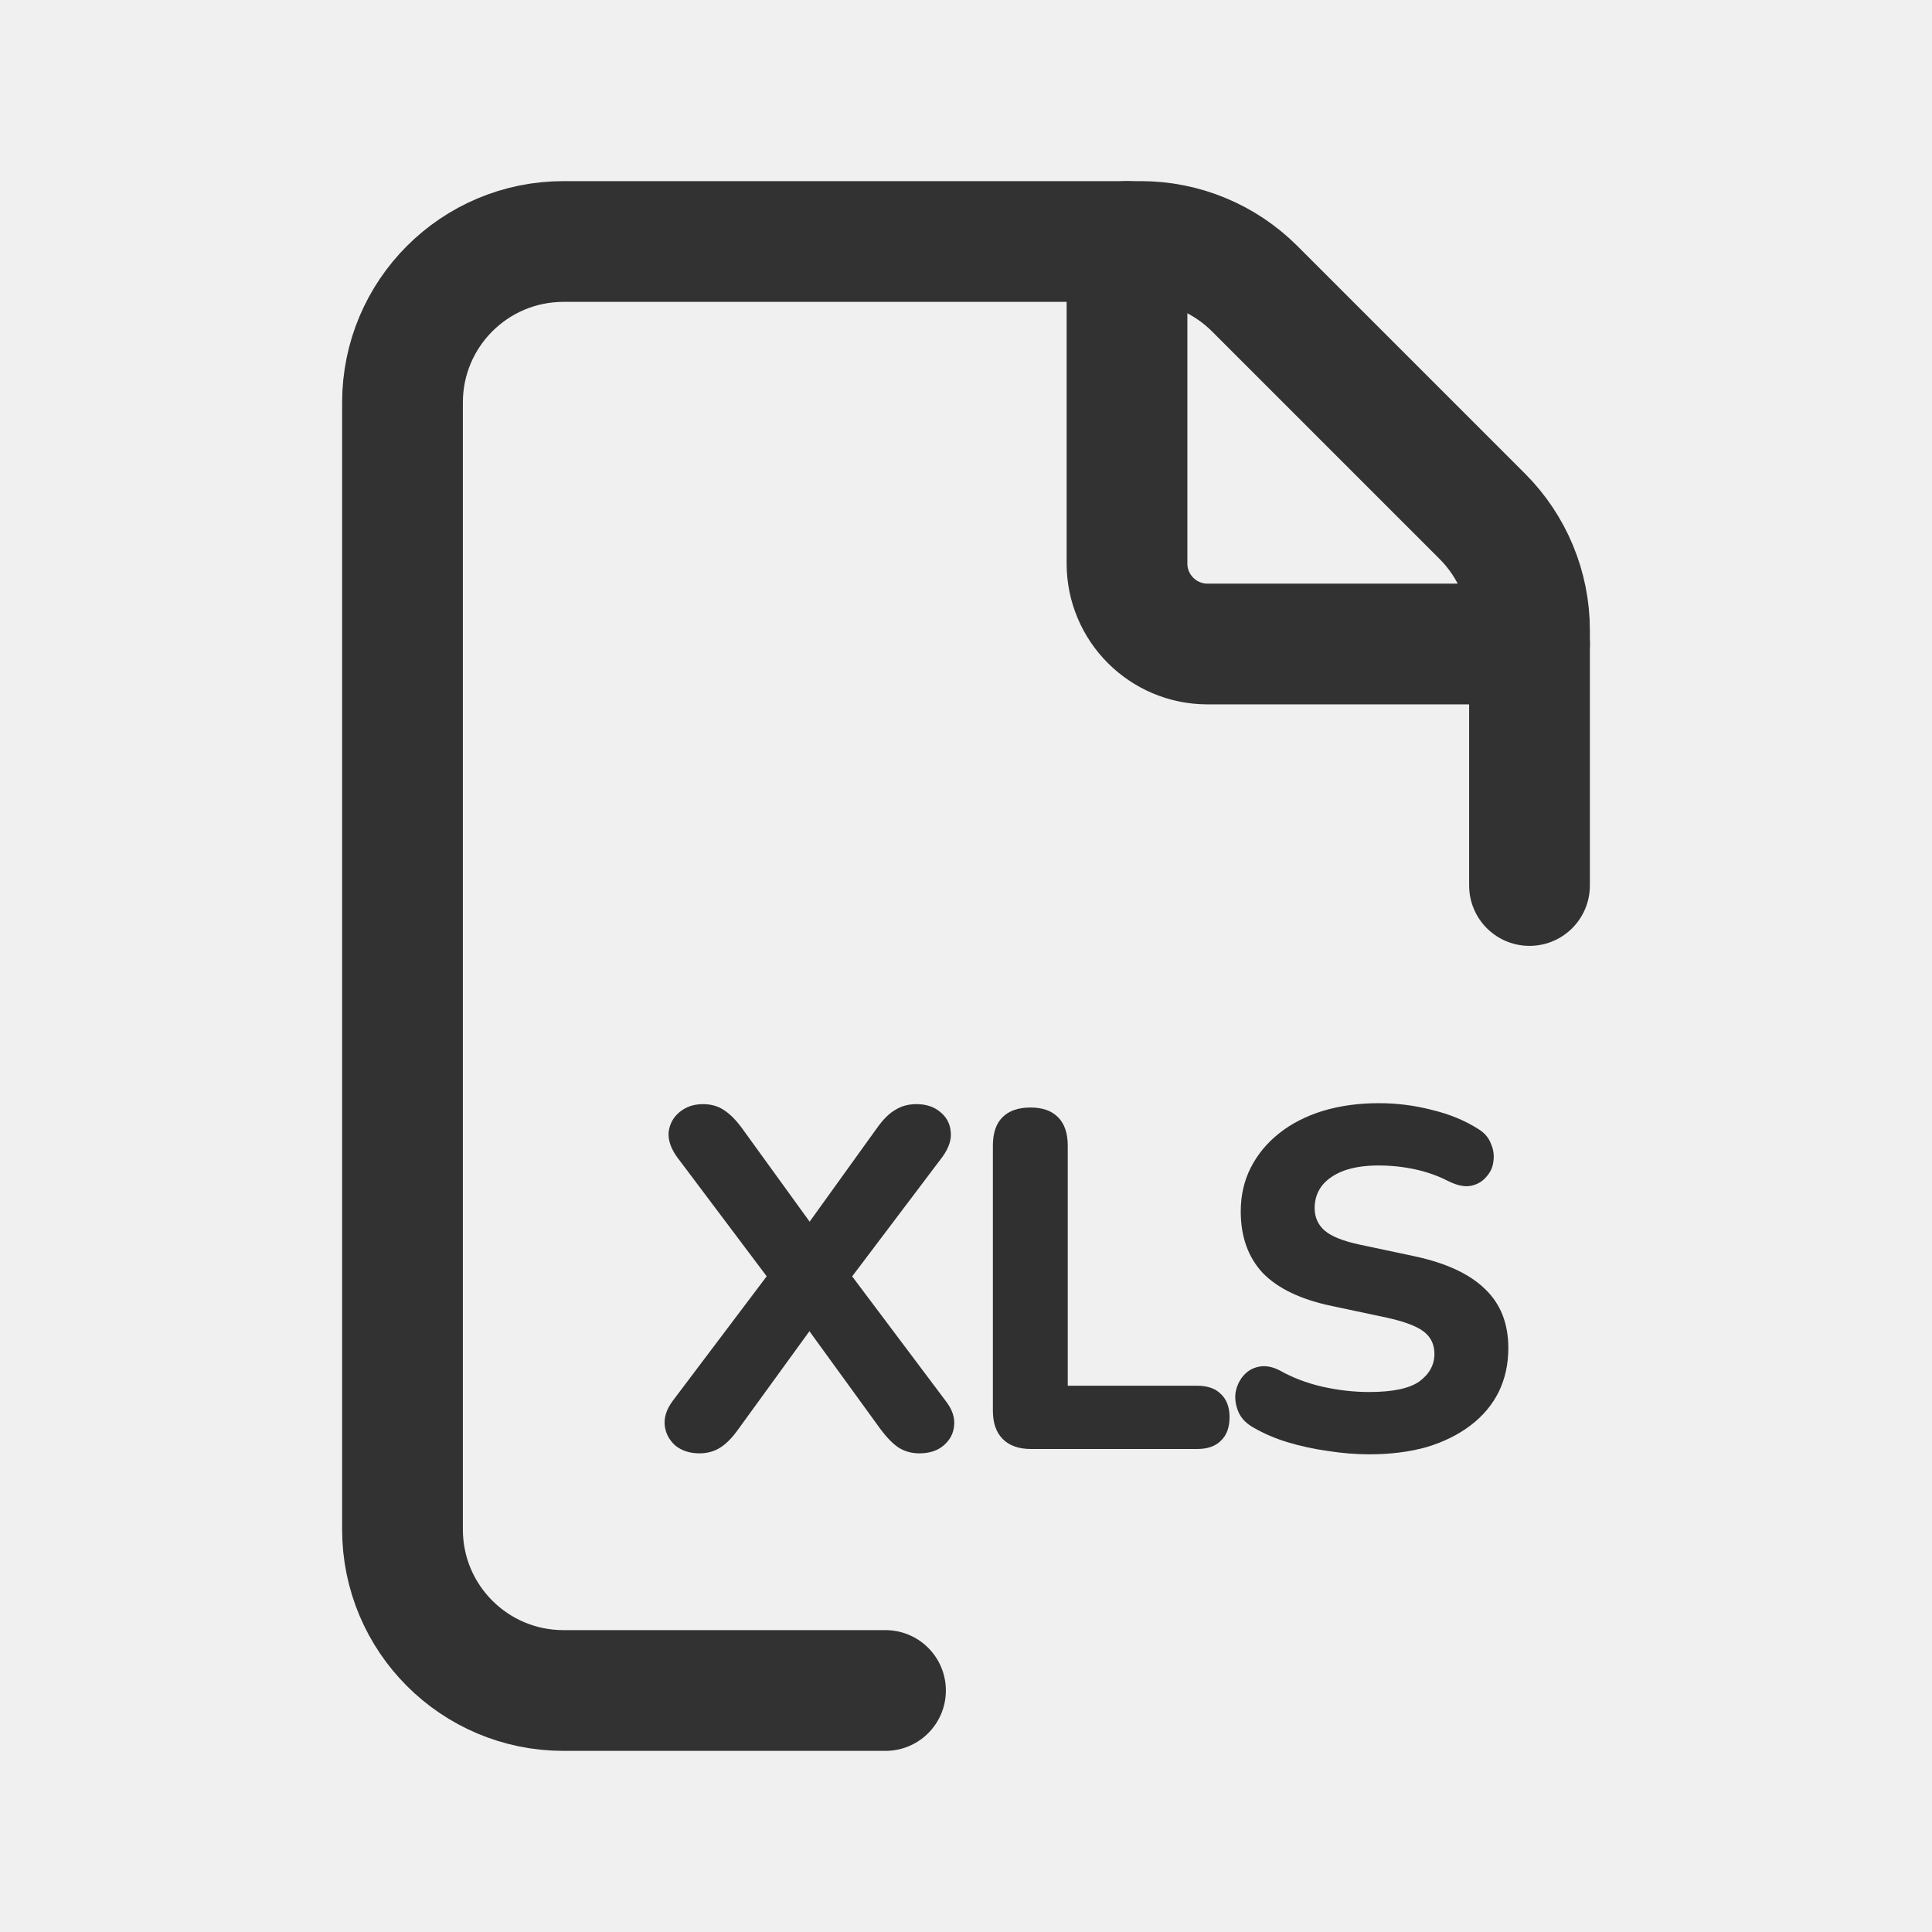
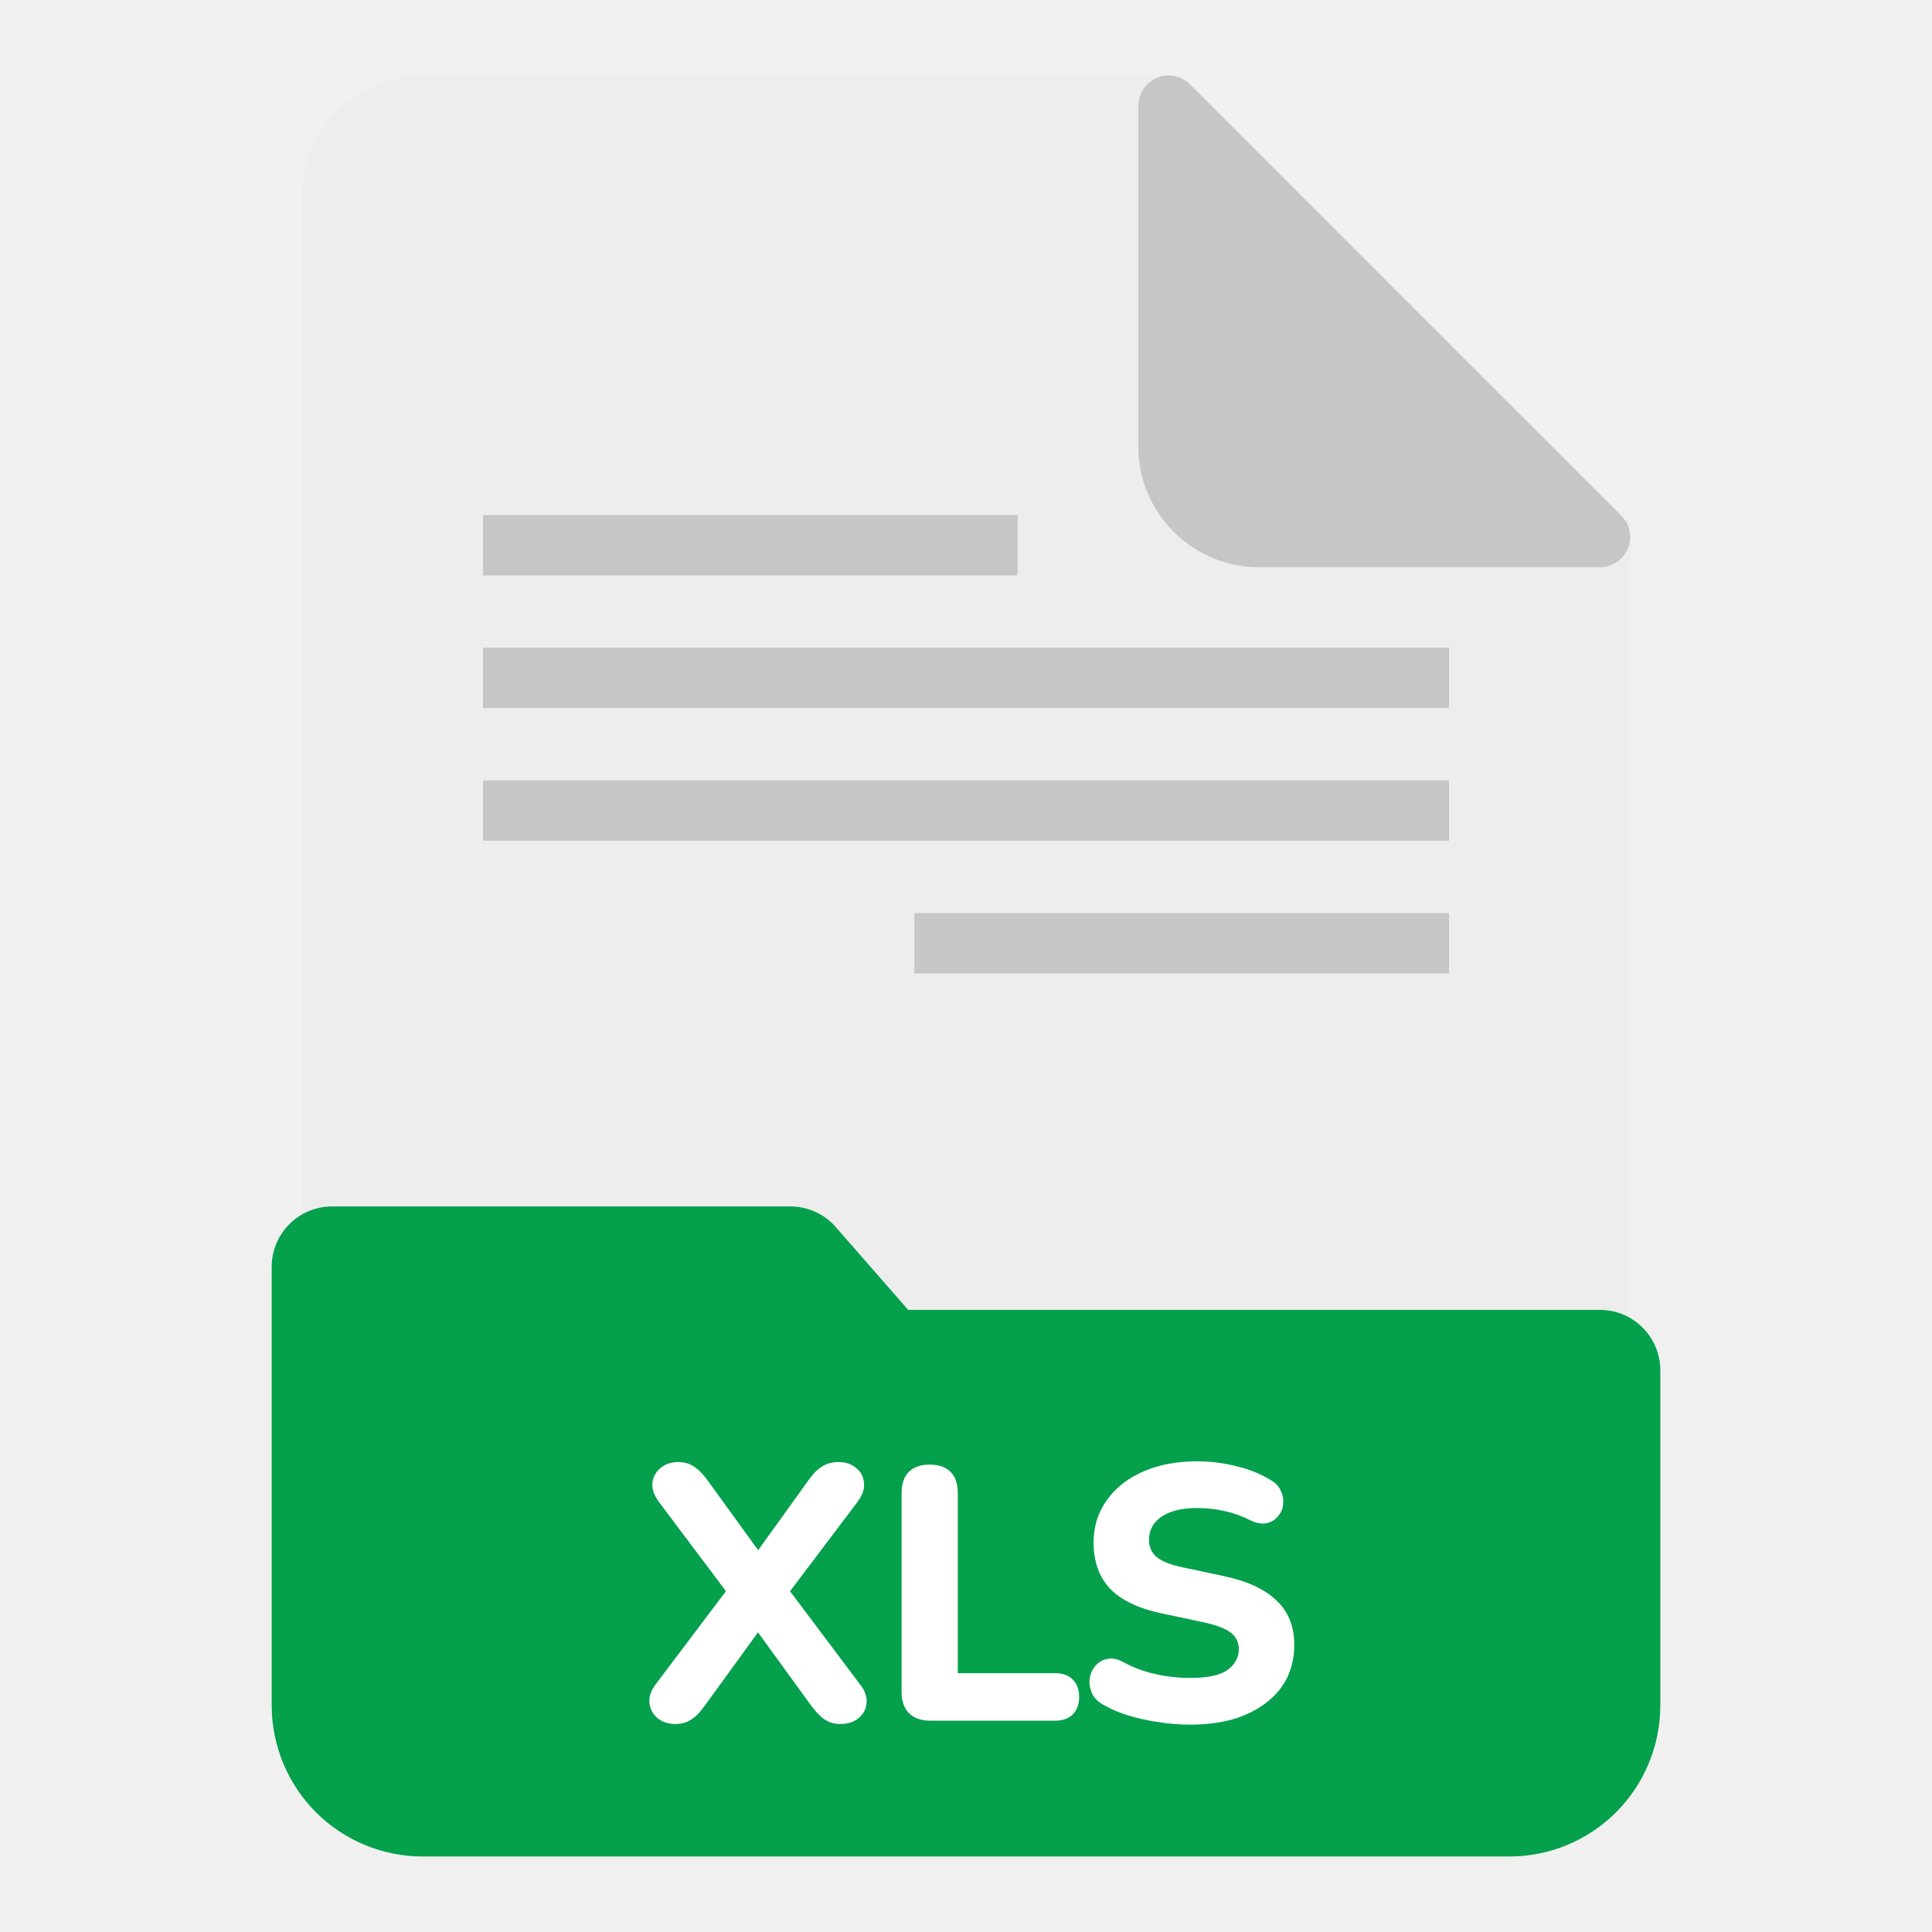
<svg xmlns="http://www.w3.org/2000/svg" width="24" height="24" viewBox="0 0 24 24" fill="none">
-   <g clip-path="url(#clip0_884_6960)">
-     <path d="M19 11V7.828C19 7.298 18.789 6.789 18.414 6.414L15.586 3.586C15.211 3.211 14.702 3 14.172 3H7C5.895 3 5 3.895 5 5V19C5 20.105 5.895 21 7 21H11" stroke="#323232" stroke-width="1.5" stroke-linecap="round" stroke-linejoin="round" />
-     <path d="M19 8H15C14.448 8 14 7.552 14 7V3" stroke="#323232" stroke-width="1.5" stroke-linecap="round" stroke-linejoin="round" />
-     <path d="M8.69 18.054C8.57 18.054 8.47 18.022 8.39 17.958C8.314 17.89 8.27 17.808 8.258 17.712C8.246 17.612 8.278 17.51 8.354 17.406L9.68 15.648V16.062L8.408 14.37C8.332 14.262 8.298 14.16 8.306 14.064C8.318 13.964 8.362 13.882 8.438 13.818C8.518 13.75 8.616 13.716 8.732 13.716C8.832 13.716 8.918 13.74 8.99 13.788C9.066 13.836 9.142 13.912 9.218 14.016L10.208 15.384H9.908L10.892 14.016C10.968 13.908 11.044 13.832 11.12 13.788C11.196 13.74 11.284 13.716 11.384 13.716C11.504 13.716 11.602 13.748 11.678 13.812C11.758 13.876 11.802 13.958 11.81 14.058C11.822 14.154 11.788 14.258 11.708 14.37L10.43 16.062V15.648L11.75 17.406C11.83 17.51 11.864 17.612 11.852 17.712C11.844 17.808 11.8 17.89 11.72 17.958C11.644 18.022 11.544 18.054 11.42 18.054C11.324 18.054 11.238 18.03 11.162 17.982C11.09 17.934 11.014 17.856 10.934 17.748L9.902 16.326H10.208L9.176 17.748C9.1 17.856 9.024 17.934 8.948 17.982C8.872 18.03 8.786 18.054 8.69 18.054Z" fill="#303030" />
-     <path d="M12.807 18C12.655 18 12.537 17.958 12.454 17.874C12.373 17.79 12.334 17.674 12.334 17.526V14.232C12.334 14.076 12.373 13.958 12.454 13.878C12.534 13.798 12.649 13.758 12.802 13.758C12.95 13.758 13.063 13.798 13.143 13.878C13.223 13.958 13.264 14.076 13.264 14.232V17.214H14.871C14.999 17.214 15.098 17.248 15.165 17.316C15.238 17.384 15.274 17.48 15.274 17.604C15.274 17.732 15.238 17.83 15.165 17.898C15.098 17.966 14.999 18 14.871 18H12.807Z" fill="#303030" />
-     <path d="M17.009 18.066C16.841 18.066 16.669 18.052 16.493 18.024C16.321 18 16.155 17.964 15.995 17.916C15.839 17.868 15.699 17.808 15.575 17.736C15.487 17.688 15.425 17.626 15.389 17.55C15.353 17.47 15.339 17.39 15.347 17.31C15.359 17.23 15.389 17.16 15.437 17.1C15.489 17.036 15.553 16.996 15.629 16.98C15.709 16.96 15.797 16.974 15.893 17.022C16.057 17.114 16.235 17.182 16.427 17.226C16.623 17.27 16.817 17.292 17.009 17.292C17.301 17.292 17.509 17.248 17.633 17.16C17.757 17.068 17.819 16.954 17.819 16.818C17.819 16.702 17.775 16.61 17.687 16.542C17.599 16.474 17.445 16.416 17.225 16.368L16.547 16.224C16.163 16.144 15.877 16.008 15.689 15.816C15.505 15.62 15.413 15.364 15.413 15.048C15.413 14.848 15.455 14.666 15.539 14.502C15.623 14.338 15.741 14.196 15.893 14.076C16.045 13.956 16.225 13.864 16.433 13.8C16.645 13.736 16.877 13.704 17.129 13.704C17.353 13.704 17.573 13.732 17.789 13.788C18.005 13.84 18.195 13.918 18.359 14.022C18.439 14.07 18.493 14.132 18.521 14.208C18.553 14.28 18.563 14.354 18.551 14.43C18.543 14.502 18.513 14.566 18.461 14.622C18.413 14.678 18.351 14.714 18.275 14.73C18.199 14.746 18.107 14.728 17.999 14.676C17.867 14.608 17.727 14.558 17.579 14.526C17.431 14.494 17.279 14.478 17.123 14.478C16.955 14.478 16.811 14.5 16.691 14.544C16.575 14.588 16.485 14.65 16.421 14.73C16.361 14.81 16.331 14.902 16.331 15.006C16.331 15.122 16.373 15.216 16.457 15.288C16.541 15.36 16.687 15.418 16.895 15.462L17.573 15.606C17.965 15.69 18.257 15.826 18.449 16.014C18.641 16.198 18.737 16.442 18.737 16.746C18.737 16.946 18.697 17.128 18.617 17.292C18.537 17.452 18.421 17.59 18.269 17.706C18.117 17.822 17.935 17.912 17.723 17.976C17.511 18.036 17.273 18.066 17.009 18.066Z" fill="#303030" />
-   </g>
-   <defs>
-     <clipPath id="clip0_884_6960">
-       <rect width="24" height="24" fill="white" />
-     </clipPath>
-   </defs>
+   <path d="M14.671 0.938H5.25C4.852 0.938 4.471 1.096 4.189 1.377C3.908 1.658 3.75 2.04 3.75 2.438V21.188C3.75 21.585 3.908 21.967 4.189 22.248C4.471 22.529 4.852 22.688 5.25 22.688H18.75C19.148 22.688 19.529 22.529 19.811 22.248C20.092 21.967 20.25 21.585 20.25 21.188V6.516L14.671 0.938Z" fill="#EDEDED" />
+   <path d="M20.14 6.406L14.781 1.047C14.729 0.995 14.662 0.959 14.589 0.945C14.517 0.93 14.441 0.938 14.373 0.966C14.304 0.995 14.246 1.043 14.205 1.104C14.163 1.166 14.141 1.238 14.141 1.313V5.546C14.141 5.944 14.299 6.326 14.581 6.607C14.862 6.888 15.243 7.046 15.641 7.046H19.875C19.949 7.046 20.022 7.024 20.083 6.983C20.145 6.942 20.193 6.883 20.221 6.815C20.25 6.746 20.257 6.671 20.243 6.598C20.228 6.525 20.193 6.459 20.14 6.406Z" fill="#C6C6C6" />
+   <path d="M19.875 16.272H11.282L10.382 15.243C10.312 15.162 10.225 15.098 10.128 15.054C10.03 15.01 9.925 14.987 9.818 14.987H4.125C3.926 14.987 3.735 15.066 3.595 15.207C3.454 15.347 3.375 15.538 3.375 15.737V21.187C3.376 21.684 3.573 22.161 3.925 22.513C4.276 22.864 4.753 23.062 5.25 23.062H18.75C19.247 23.062 19.724 22.864 20.075 22.513C20.427 22.161 20.624 21.684 20.625 21.187V17.022C20.625 16.823 20.546 16.633 20.405 16.492C20.265 16.351 20.074 16.272 19.875 16.272Z" fill="#04A04C" />
+   <path d="M6 6.398H12.641V7.148H6V6.398ZM11.359 11.343H18V12.093H11.359V11.343ZM6 8.046H18V8.796H6V8.046ZM6 9.694H18V10.444H6V9.694Z" fill="#C6C6C6" />
+   <path d="M8.392 21.416C8.302 21.416 8.227 21.392 8.167 21.343C8.11 21.293 8.077 21.231 8.068 21.159C8.059 21.084 8.083 21.008 8.14 20.93L9.135 19.611V19.922L8.181 18.652C8.124 18.572 8.098 18.495 8.104 18.423C8.113 18.348 8.146 18.287 8.203 18.238C8.263 18.188 8.337 18.162 8.424 18.162C8.499 18.162 8.563 18.18 8.617 18.216C8.674 18.252 8.731 18.309 8.788 18.387L9.531 19.413H9.306L10.044 18.387C10.101 18.306 10.158 18.249 10.215 18.216C10.272 18.18 10.338 18.162 10.413 18.162C10.503 18.162 10.576 18.186 10.633 18.234C10.694 18.282 10.726 18.343 10.732 18.419C10.742 18.491 10.716 18.569 10.656 18.652L9.697 19.922V19.611L10.688 20.93C10.748 21.008 10.773 21.084 10.764 21.159C10.758 21.231 10.725 21.293 10.665 21.343C10.608 21.392 10.533 21.416 10.44 21.416C10.368 21.416 10.303 21.398 10.246 21.361C10.193 21.326 10.136 21.267 10.075 21.186L9.301 20.119H9.531L8.757 21.186C8.7 21.267 8.643 21.326 8.586 21.361C8.529 21.398 8.464 21.416 8.392 21.416Z" fill="white" />
+   <path d="M11.556 21.375C11.442 21.375 11.353 21.343 11.29 21.28C11.23 21.218 11.2 21.131 11.2 21.02V18.549C11.2 18.432 11.23 18.343 11.29 18.284C11.35 18.224 11.437 18.194 11.551 18.194C11.662 18.194 11.748 18.224 11.808 18.284C11.868 18.343 11.898 18.432 11.898 18.549V20.785H13.104C13.2 20.785 13.273 20.811 13.324 20.862C13.378 20.913 13.405 20.985 13.405 21.078C13.405 21.174 13.378 21.247 13.324 21.299C13.273 21.349 13.2 21.375 13.104 21.375H11.556Z" fill="white" />
+   <path d="M14.781 21.424C14.655 21.424 14.527 21.414 14.395 21.393C14.265 21.375 14.141 21.348 14.021 21.312C13.904 21.276 13.799 21.231 13.706 21.177C13.64 21.141 13.594 21.095 13.566 21.038C13.54 20.977 13.529 20.918 13.535 20.858C13.544 20.797 13.566 20.745 13.602 20.7C13.642 20.652 13.69 20.622 13.746 20.61C13.806 20.595 13.873 20.605 13.944 20.642C14.068 20.71 14.201 20.762 14.345 20.794C14.492 20.828 14.637 20.844 14.781 20.844C15.001 20.844 15.156 20.811 15.249 20.745C15.342 20.676 15.389 20.59 15.389 20.488C15.389 20.401 15.356 20.332 15.29 20.282C15.224 20.23 15.108 20.187 14.944 20.151L14.435 20.043C14.147 19.983 13.932 19.881 13.791 19.737C13.653 19.59 13.585 19.398 13.585 19.161C13.585 19.011 13.616 18.875 13.679 18.752C13.742 18.628 13.831 18.522 13.944 18.432C14.059 18.342 14.194 18.273 14.35 18.225C14.508 18.177 14.682 18.153 14.871 18.153C15.04 18.153 15.204 18.174 15.367 18.216C15.528 18.255 15.671 18.314 15.794 18.392C15.854 18.427 15.895 18.474 15.915 18.531C15.94 18.585 15.947 18.64 15.938 18.698C15.932 18.752 15.909 18.799 15.87 18.841C15.835 18.884 15.788 18.91 15.731 18.922C15.674 18.934 15.605 18.921 15.524 18.882C15.425 18.831 15.32 18.794 15.209 18.77C15.098 18.745 14.984 18.733 14.867 18.733C14.741 18.733 14.633 18.75 14.543 18.783C14.456 18.816 14.389 18.863 14.341 18.922C14.296 18.983 14.273 19.052 14.273 19.13C14.273 19.216 14.305 19.287 14.367 19.341C14.431 19.395 14.54 19.439 14.696 19.471L15.204 19.579C15.498 19.642 15.717 19.744 15.861 19.886C16.006 20.023 16.078 20.206 16.078 20.434C16.078 20.584 16.047 20.721 15.988 20.844C15.928 20.964 15.841 21.067 15.726 21.154C15.613 21.241 15.476 21.309 15.317 21.357C15.158 21.402 14.979 21.424 14.781 21.424Z" fill="white" />
</svg>
